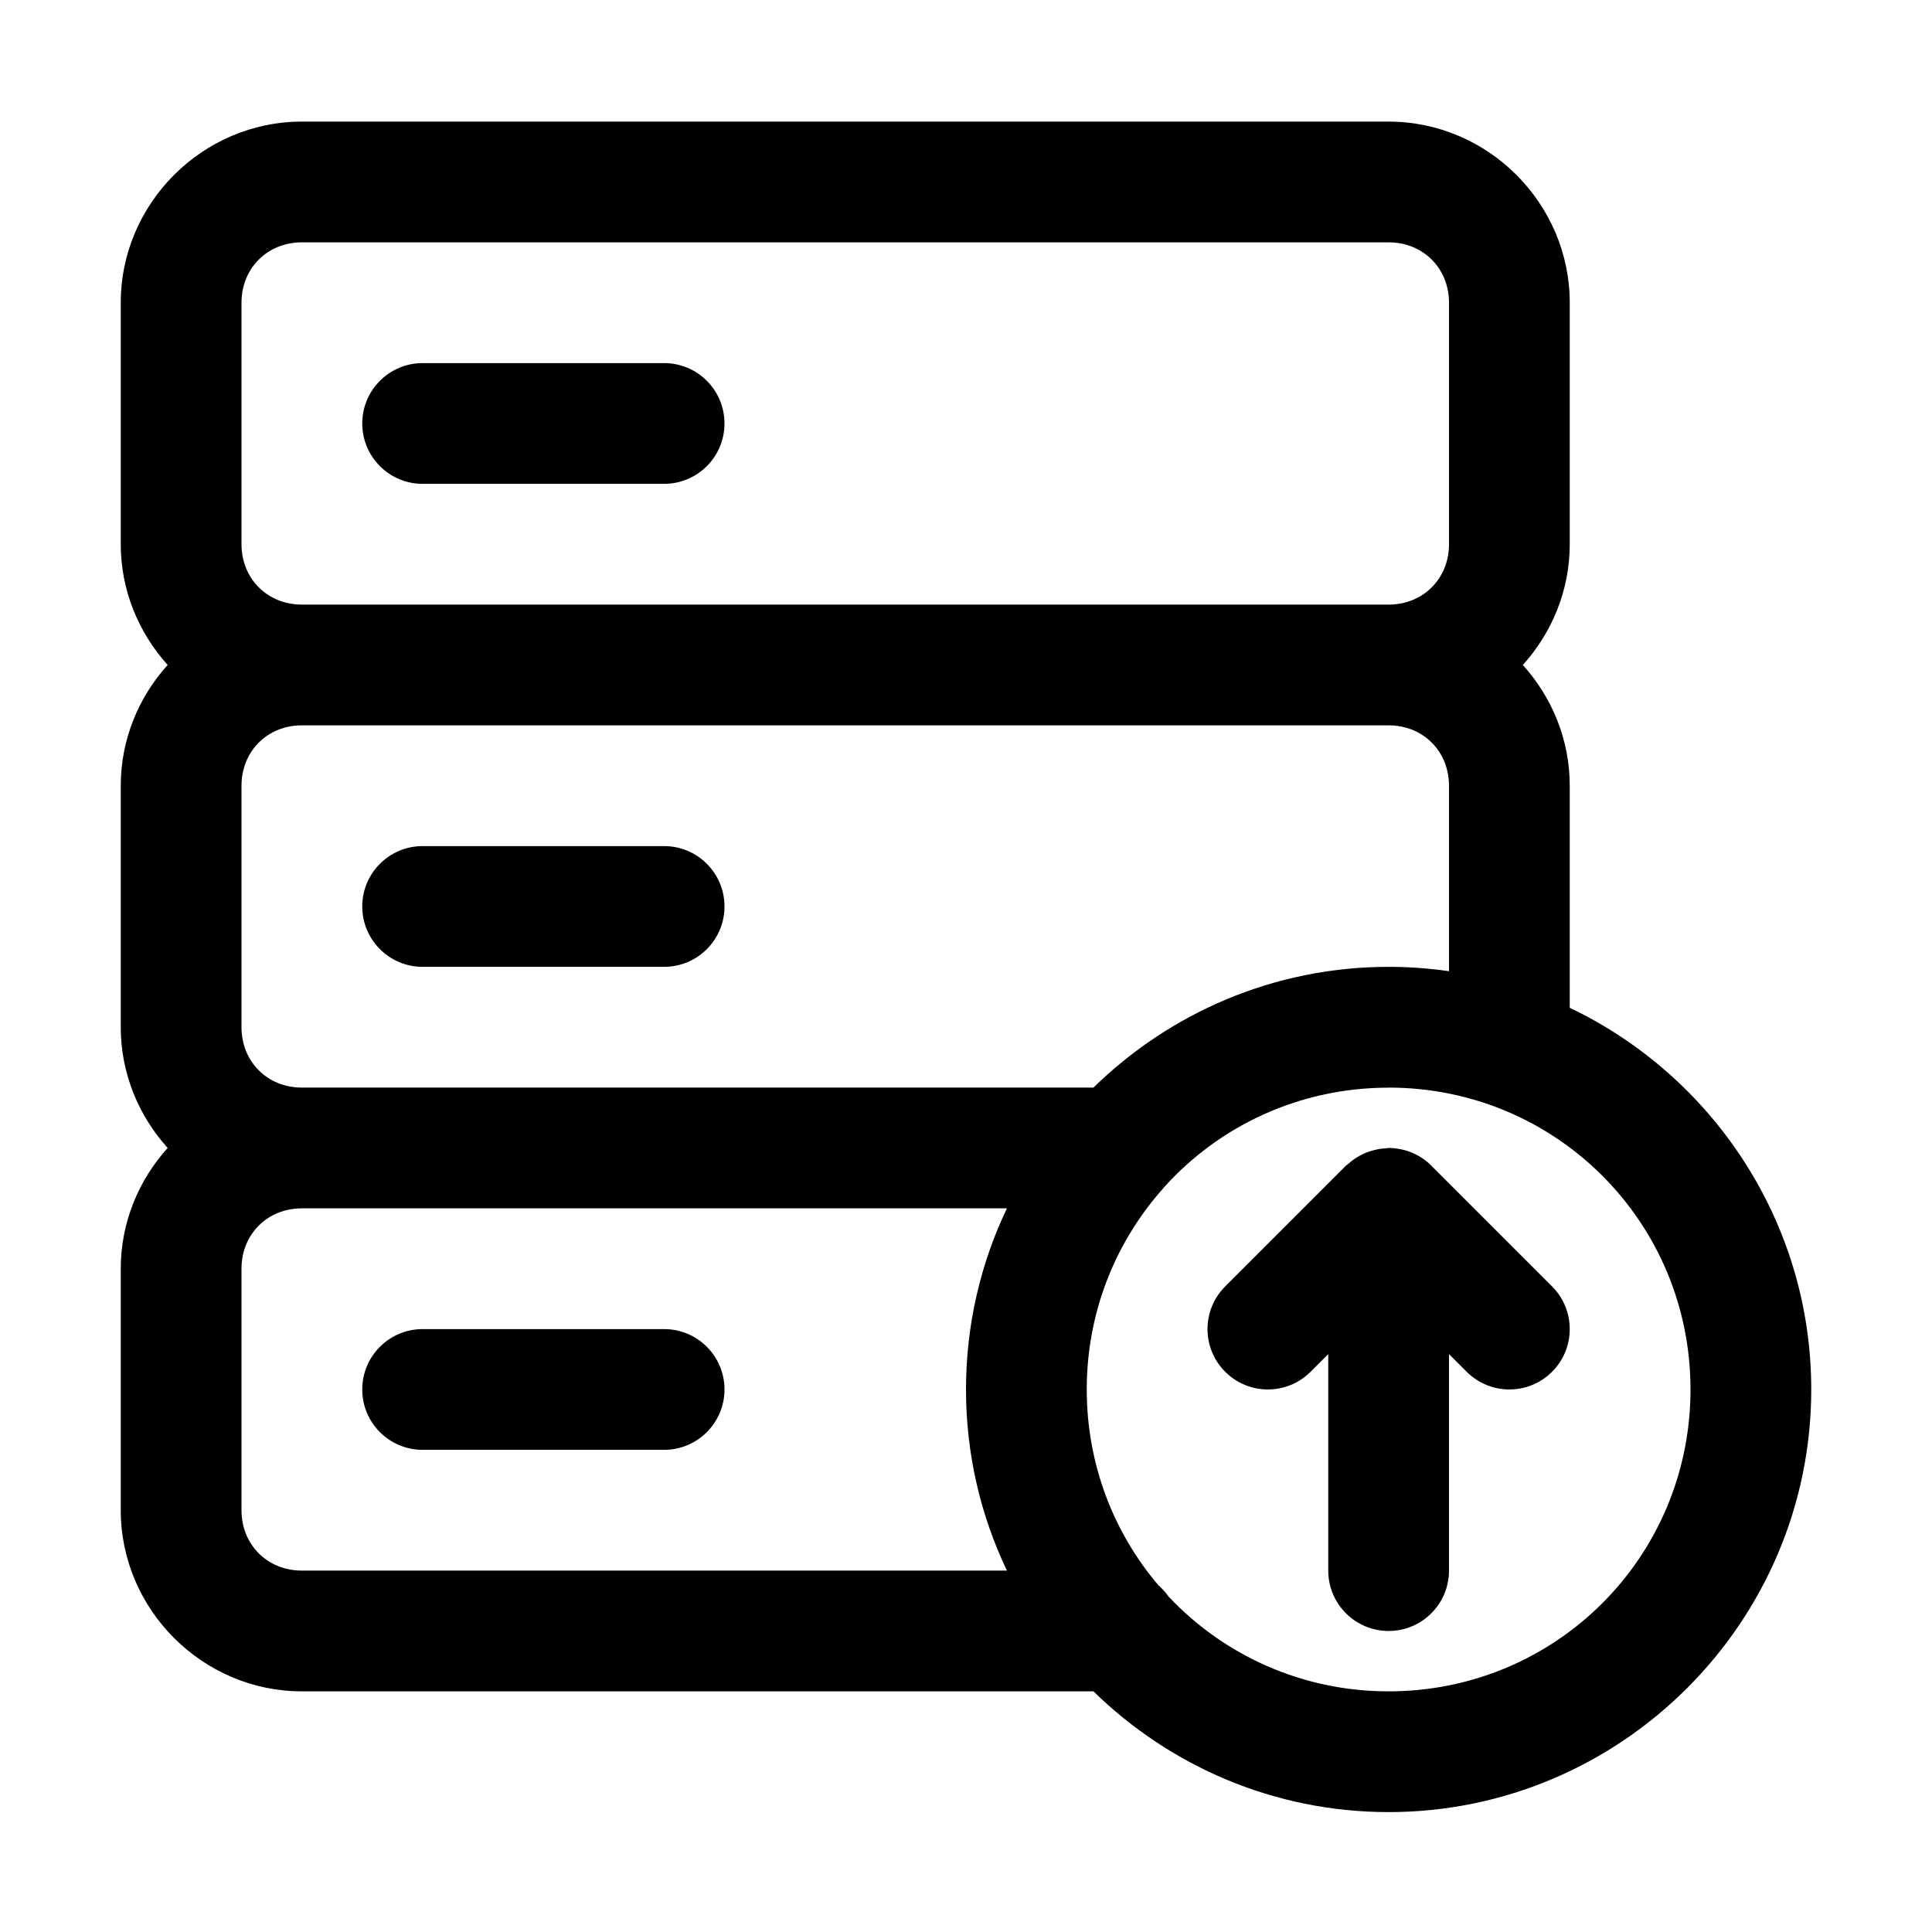
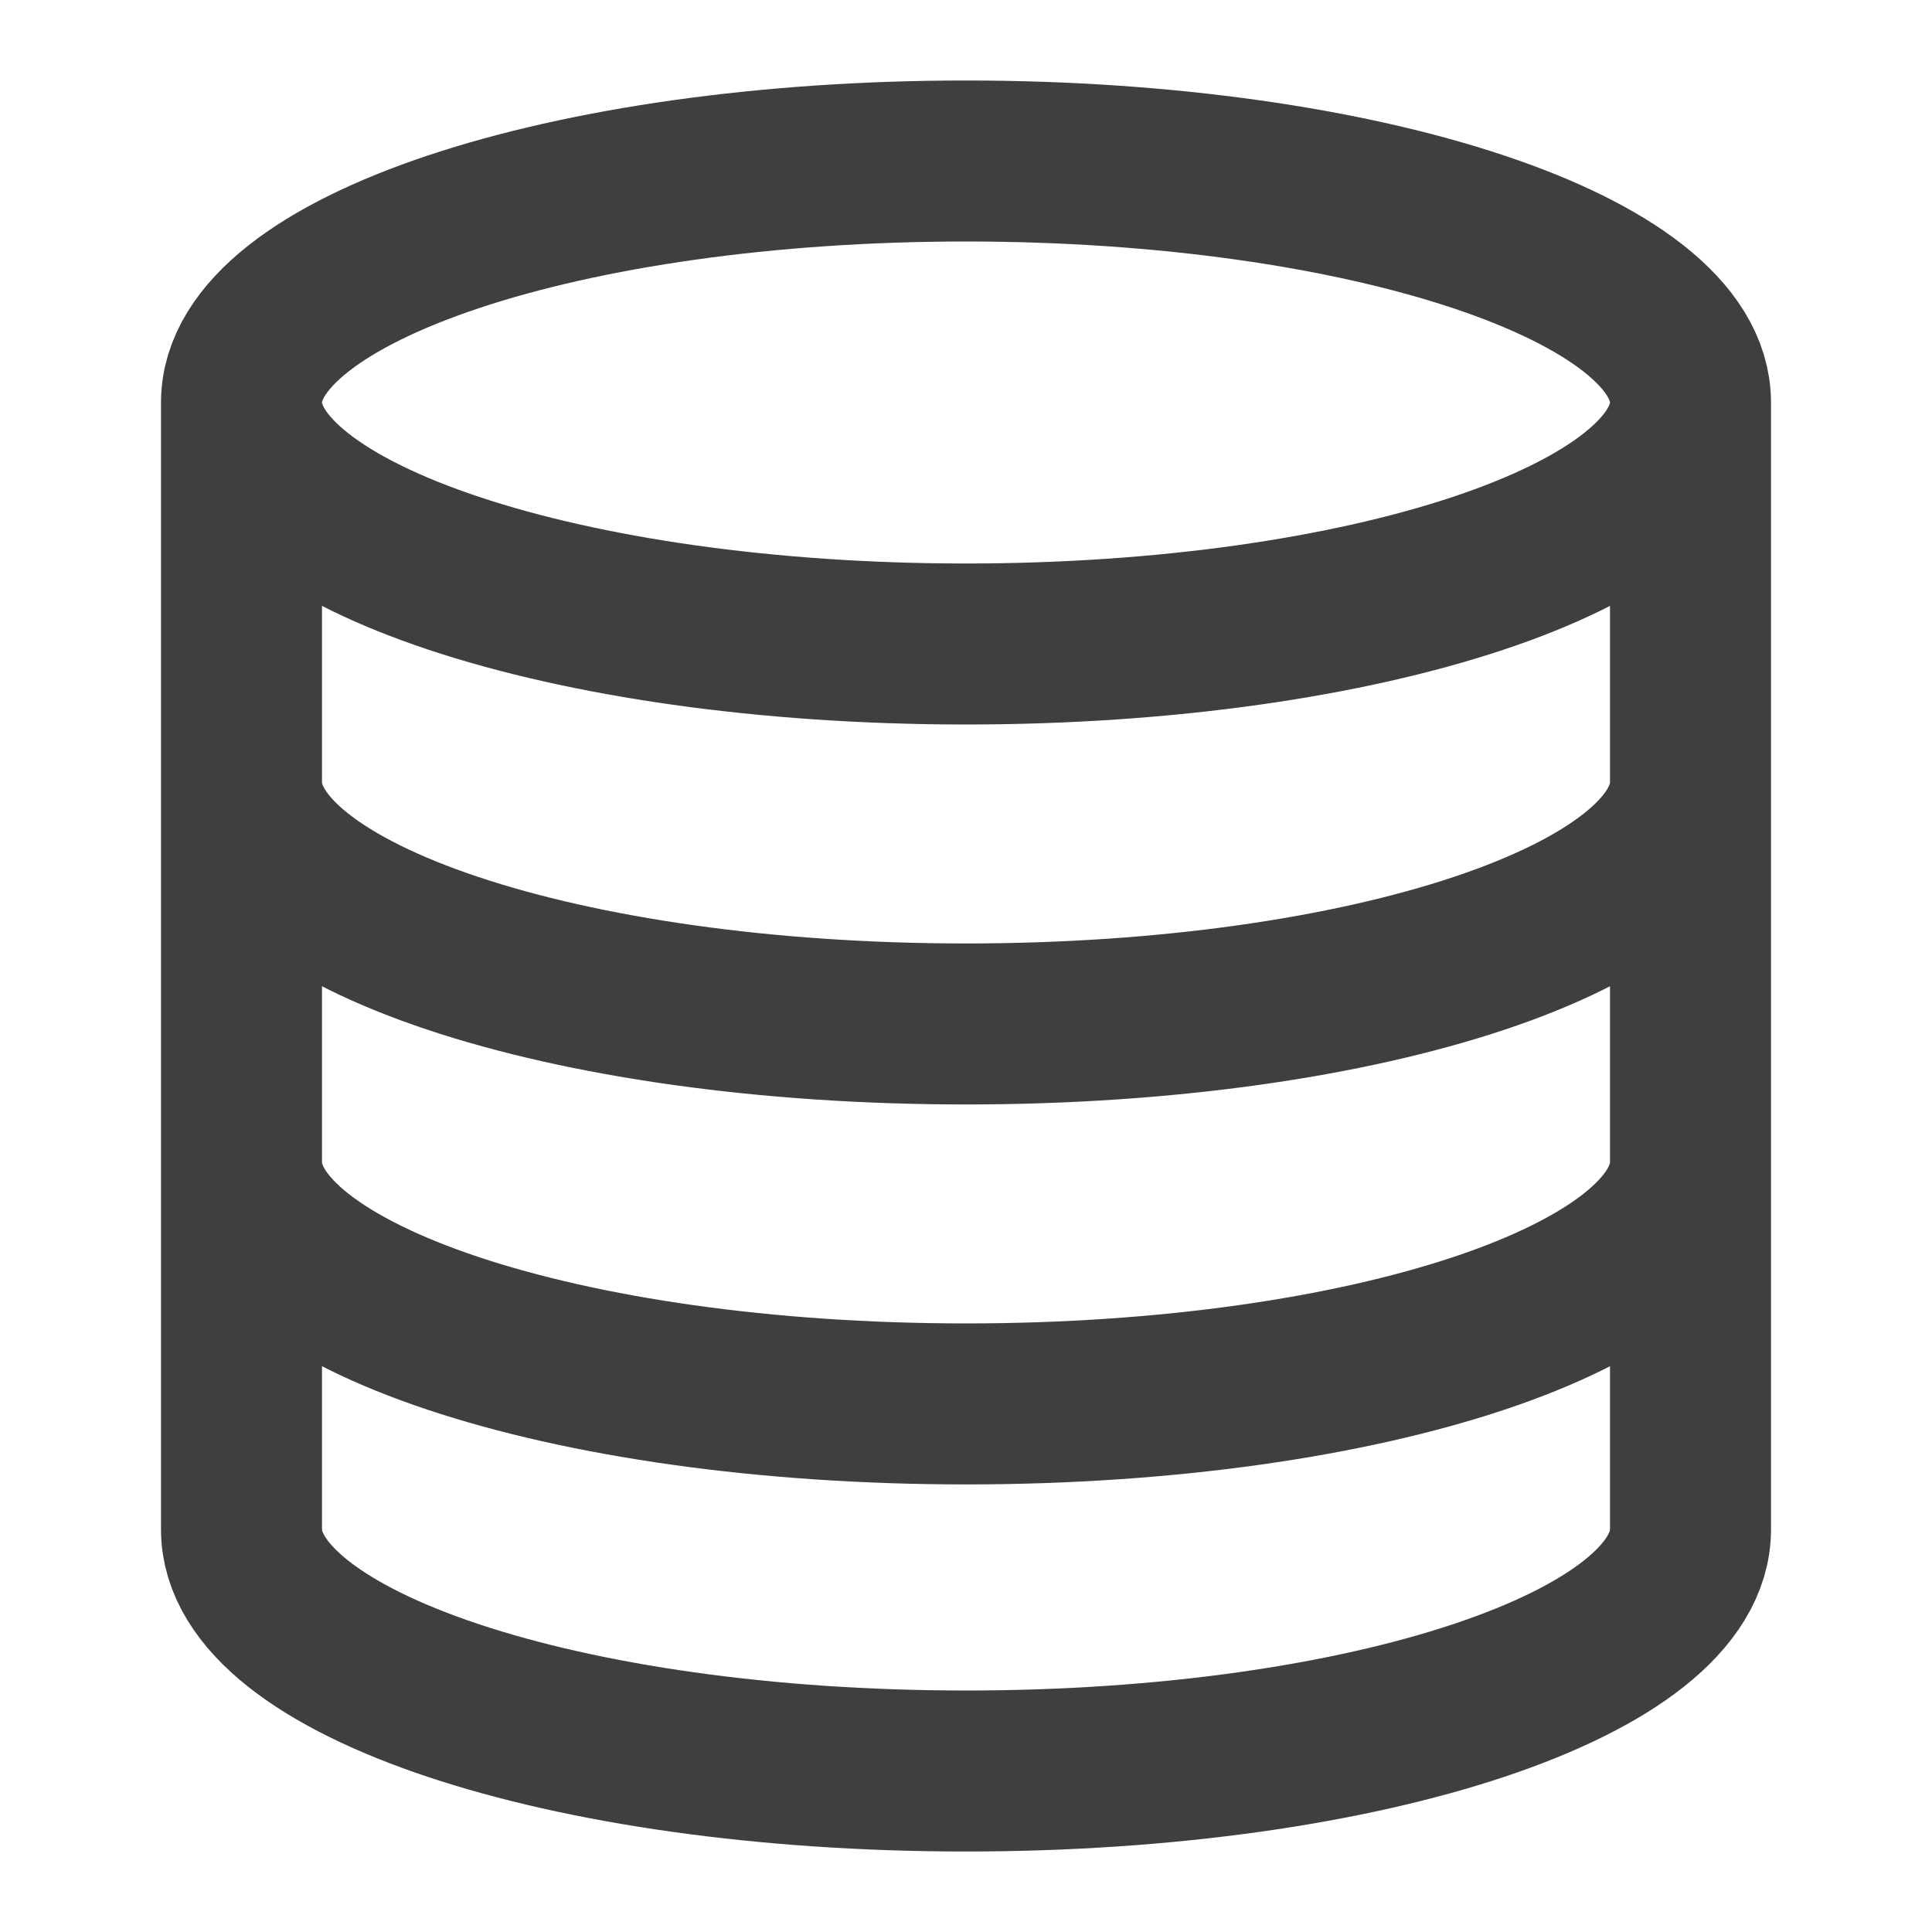
- <svg xmlns="http://www.w3.org/2000/svg" width="70px" height="70px" viewBox="0 0 32 32" id="svg5" version="1.1">
-   <defs id="defs2" />
-   <g id="layer1" transform="translate(-300,-436)">
-     <path d="m 307,458.014 a 1,1 0 0 0 -1,1 1,1 0 0 0 1,1 h 4 a 1,1 0 0 0 1,-1 1,1 0 0 0 -1,-1 z" id="path453687" style="color:#000000;fill:#000000;fill-rule:evenodd;stroke-linecap:round;stroke-linejoin:round;stroke-miterlimit:4.1;-inkscape-stroke:none" />
-     <path d="m 323,455.014 a 1,1 0 0 0 -0.051,0.006 1,1 0 0 0 -0.119,0.014 1,1 0 0 0 -0.105,0.025 1,1 0 0 0 -0.104,0.035 1,1 0 0 0 -0.105,0.051 1,1 0 0 0 -0.09,0.057 1,1 0 0 0 -0.086,0.068 1,1 0 0 0 -0.047,0.037 l -2,2 a 1,1 0 0 0 0,1.414 1,1 0 0 0 1.414,0 L 322,458.428 v 3.586 a 1,1 0 0 0 1,1 1,1 0 0 0 1,-1 v -3.586 l 0.293,0.293 a 1,1 0 0 0 1.414,0 1,1 0 0 0 0,-1.414 l -1.971,-1.971 a 1,1 0 0 0 -0.406,-0.266 1,1 0 0 0 -0.002,0 1,1 0 0 0 -0.004,-0.002 1,1 0 0 0 -0.199,-0.045 1,1 0 0 0 -0.027,-0.004 1,1 0 0 0 -0.098,-0.006 z" id="path453663" style="color:#000000;fill:#000000;fill-rule:evenodd;stroke-linecap:round;stroke-linejoin:round;stroke-miterlimit:4.1;-inkscape-stroke:none" />
-     <path d="m 307,450.014 a 1,1 0 0 0 -1,1 1,1 0 0 0 1,1 h 4 a 1,1 0 0 0 1,-1 1,1 0 0 0 -1,-1 z" id="path453649" style="color:#000000;fill:#000000;fill-rule:evenodd;stroke-linecap:round;stroke-linejoin:round;stroke-miterlimit:4.1;-inkscape-stroke:none" />
-     <path d="m 307,442.014 a 1,1 0 0 0 -1,1 1,1 0 0 0 1,1 h 4 a 1,1 0 0 0 1,-1 1,1 0 0 0 -1,-1 z" id="path453625" style="color:#000000;fill:#000000;fill-rule:evenodd;stroke-linecap:round;stroke-linejoin:round;stroke-miterlimit:4.1;-inkscape-stroke:none" />
-     <path d="m 305,438.014 c -1.645,0 -3,1.355 -3,3 v 4 c 0,0.766 0.297,1.467 0.777,2 -0.481,0.533 -0.777,1.234 -0.777,2 v 4 c 0,0.766 0.297,1.467 0.777,2 -0.481,0.533 -0.777,1.234 -0.777,2 v 4 c 0,1.645 1.355,3 3,3 h 13.111 c 1.264,1.236 2.99,2 4.889,2 3.854,0 7,-3.146 7,-7 0,-2.782 -1.639,-5.195 -4,-6.322 v -3.678 c 0,-0.766 -0.297,-1.467 -0.777,-2 0.481,-0.533 0.777,-1.234 0.777,-2 v -4 c 0,-1.645 -1.355,-3 -3,-3 z m 0,2 h 18 c 0.571,0 1,0.429 1,1 v 4 c 0,0.571 -0.429,1 -1,1 h -18 c -0.571,0 -1,-0.429 -1,-1 v -4 c 0,-0.571 0.429,-1 1,-1 z m 0,8 h 18 c 0.571,0 1,0.429 1,1 v 3.072 c -0.327,-0.047 -0.66,-0.072 -1,-0.072 -1.899,0 -3.625,0.764 -4.889,2 H 305 c -0.571,0 -1,-0.429 -1,-1 v -4 c 0,-0.571 0.429,-1 1,-1 z m 18,6 c 2.773,0 5,2.227 5,5 0,2.773 -2.227,5 -5,5 -1.441,0 -2.732,-0.602 -3.643,-1.568 a 1,1 0 0 0 -0.168,-0.186 C 318.447,461.388 318,460.256 318,459.014 c 0,-1.256 0.459,-2.4 1.217,-3.275 a 1,1 0 0 0 0.065,-0.076 c 0.913,-1.014 2.238,-1.648 3.719,-1.648 z m -18,2 h 11.678 c -0.435,0.91 -0.678,1.927 -0.678,3 0,1.073 0.243,2.09 0.678,3 H 305 c -0.571,0 -1,-0.429 -1,-1 v -4 c 0,-0.571 0.429,-1 1,-1 z" id="path453607" style="color:#000000;fill:#000000;fill-rule:evenodd;stroke-linecap:round;stroke-linejoin:round;stroke-miterlimit:4.1;-inkscape-stroke:none" />
-   </g>
+ <svg xmlns="http://www.w3.org/2000/svg" width="70px" height="70px" viewBox="0 0 24 24" fill="none">
+   <path d="M21 5C21 6.657 16.971 8 12 8C7.029 8 3 6.657 3 5M21 5C21 3.343 16.971 2 12 2C7.029 2 3 3.343 3 5M21 5V19C21 20.66 17 22 12 22C7 22 3 20.66 3 19V5M21 9.72C21 11.38 17 12.72 12 12.72C7 12.72 3 11.38 3 9.72M21 14.44C21 16.1 17 17.44 12 17.44C7 17.44 3 16.1 3 14.44" stroke="#3d3f40" stroke-width="2" stroke-linecap="round" stroke-linejoin="round" />
</svg>
